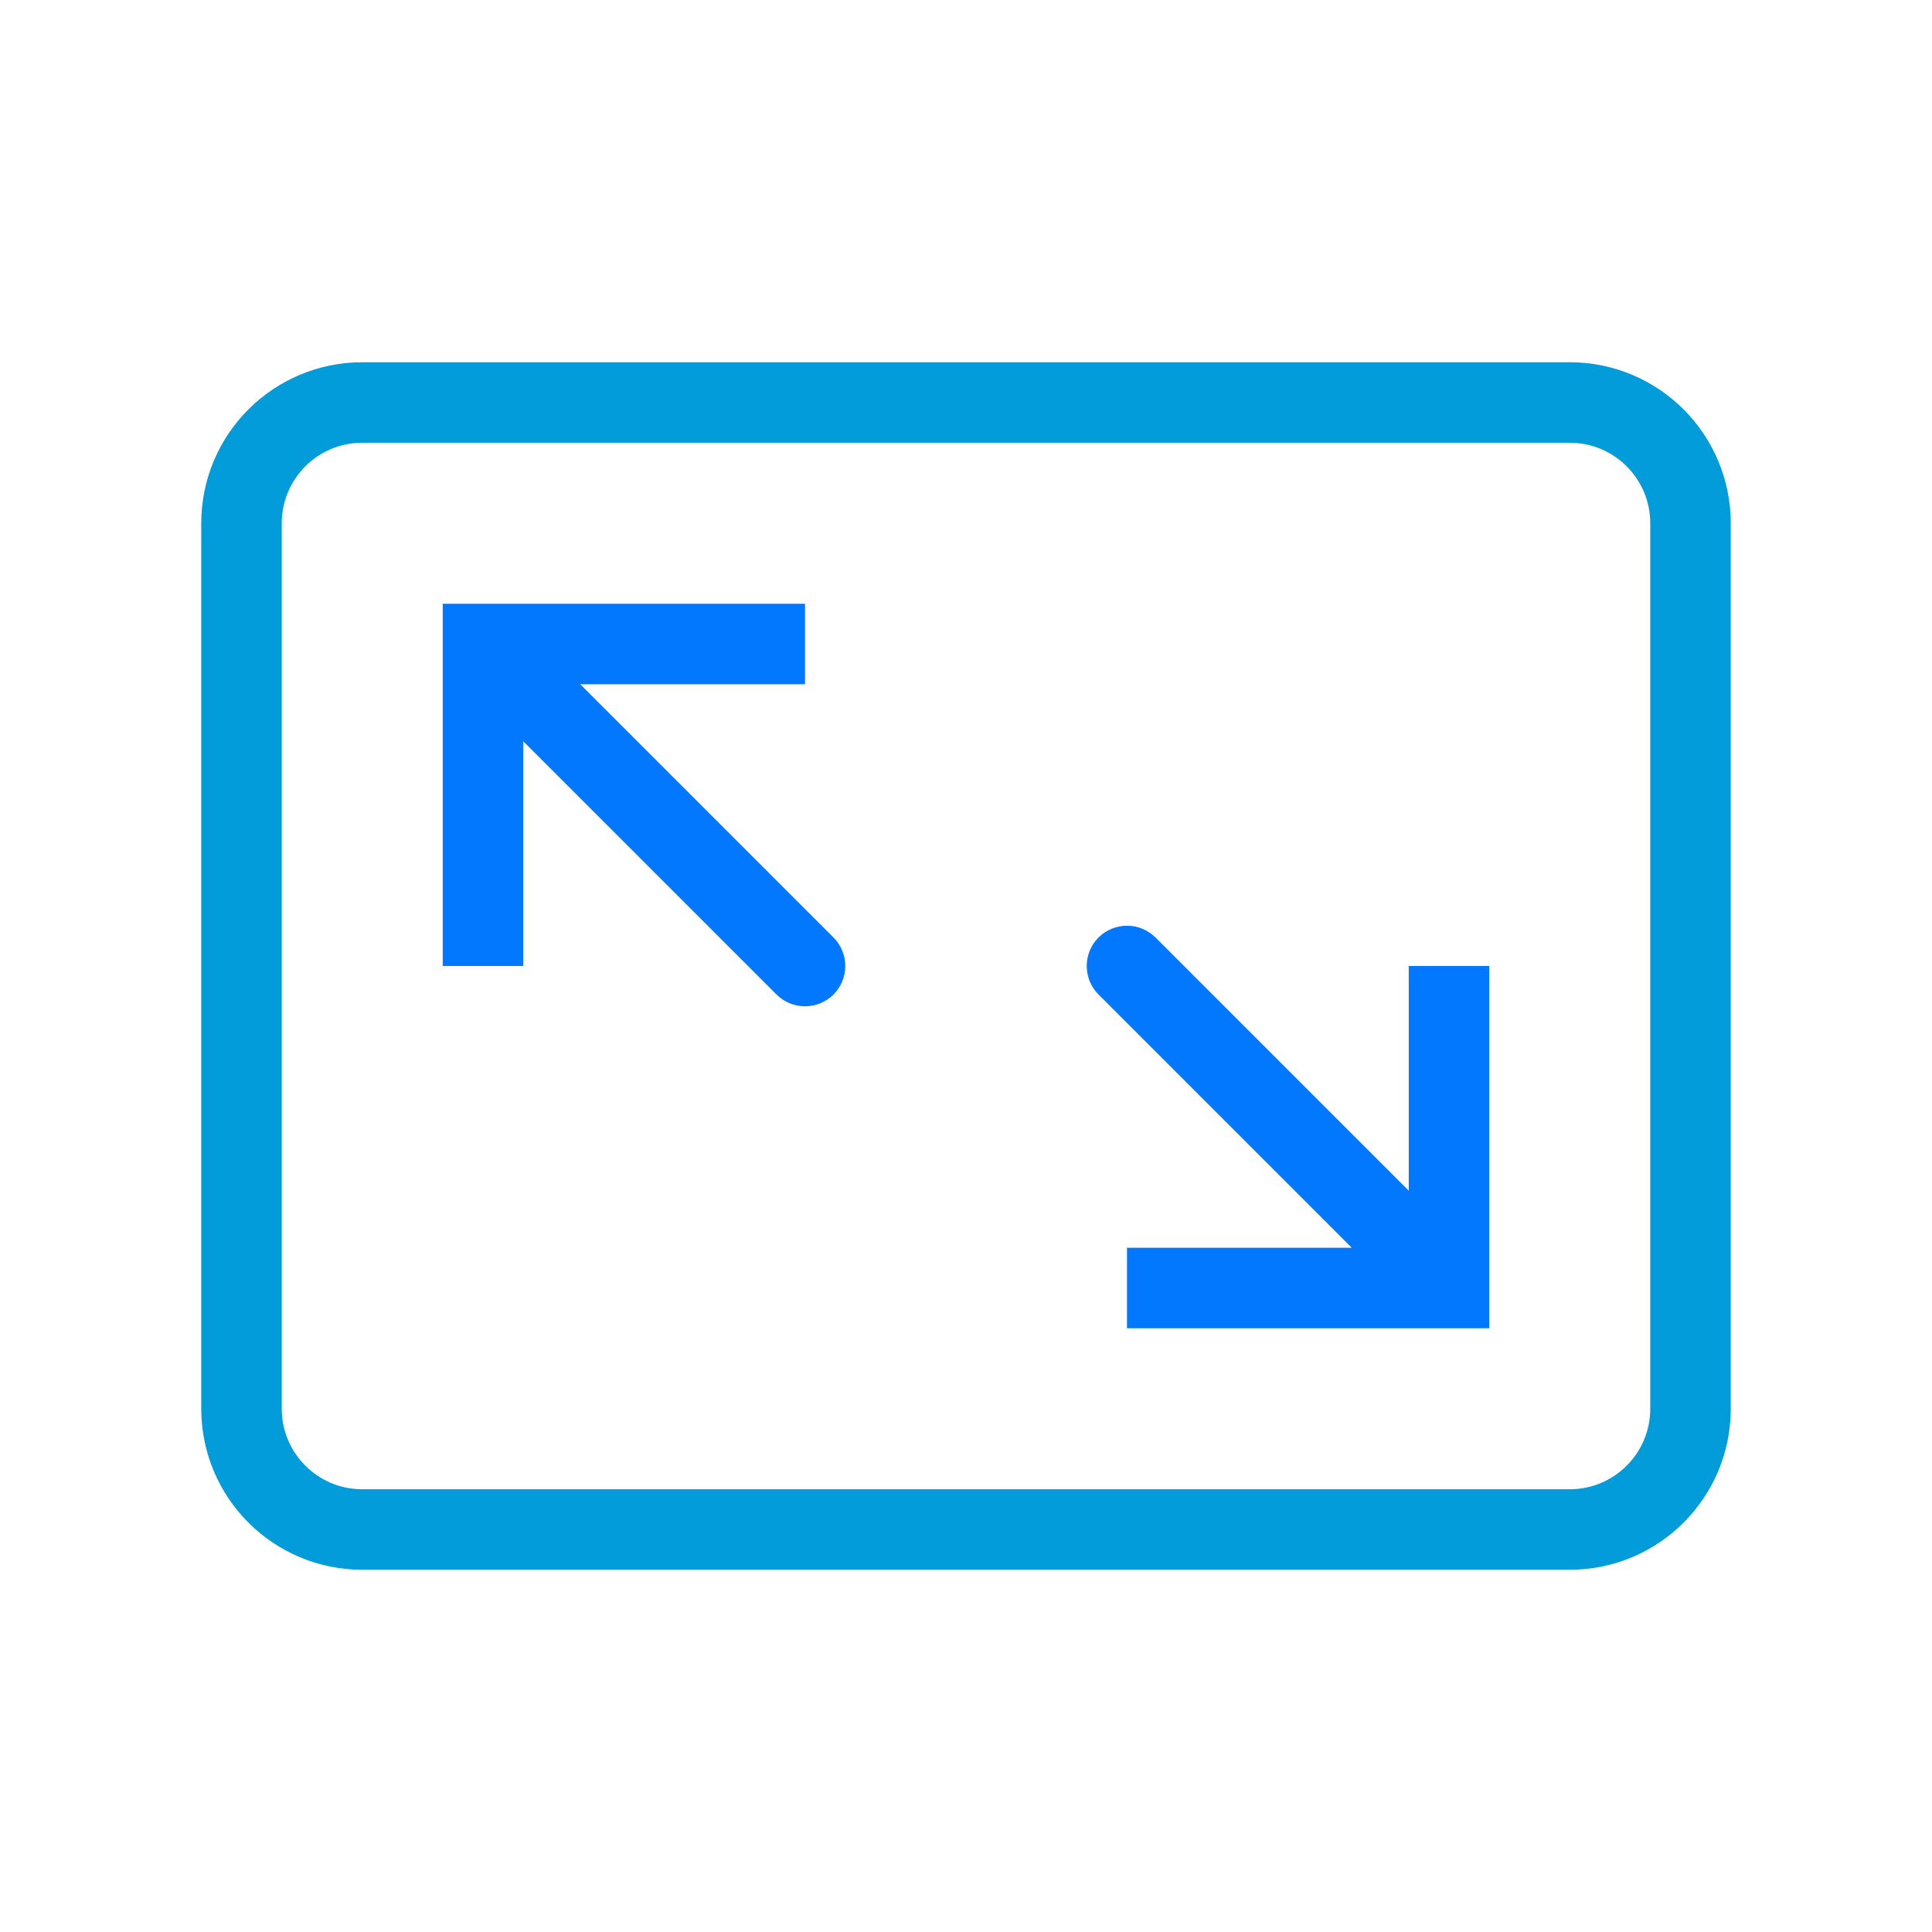
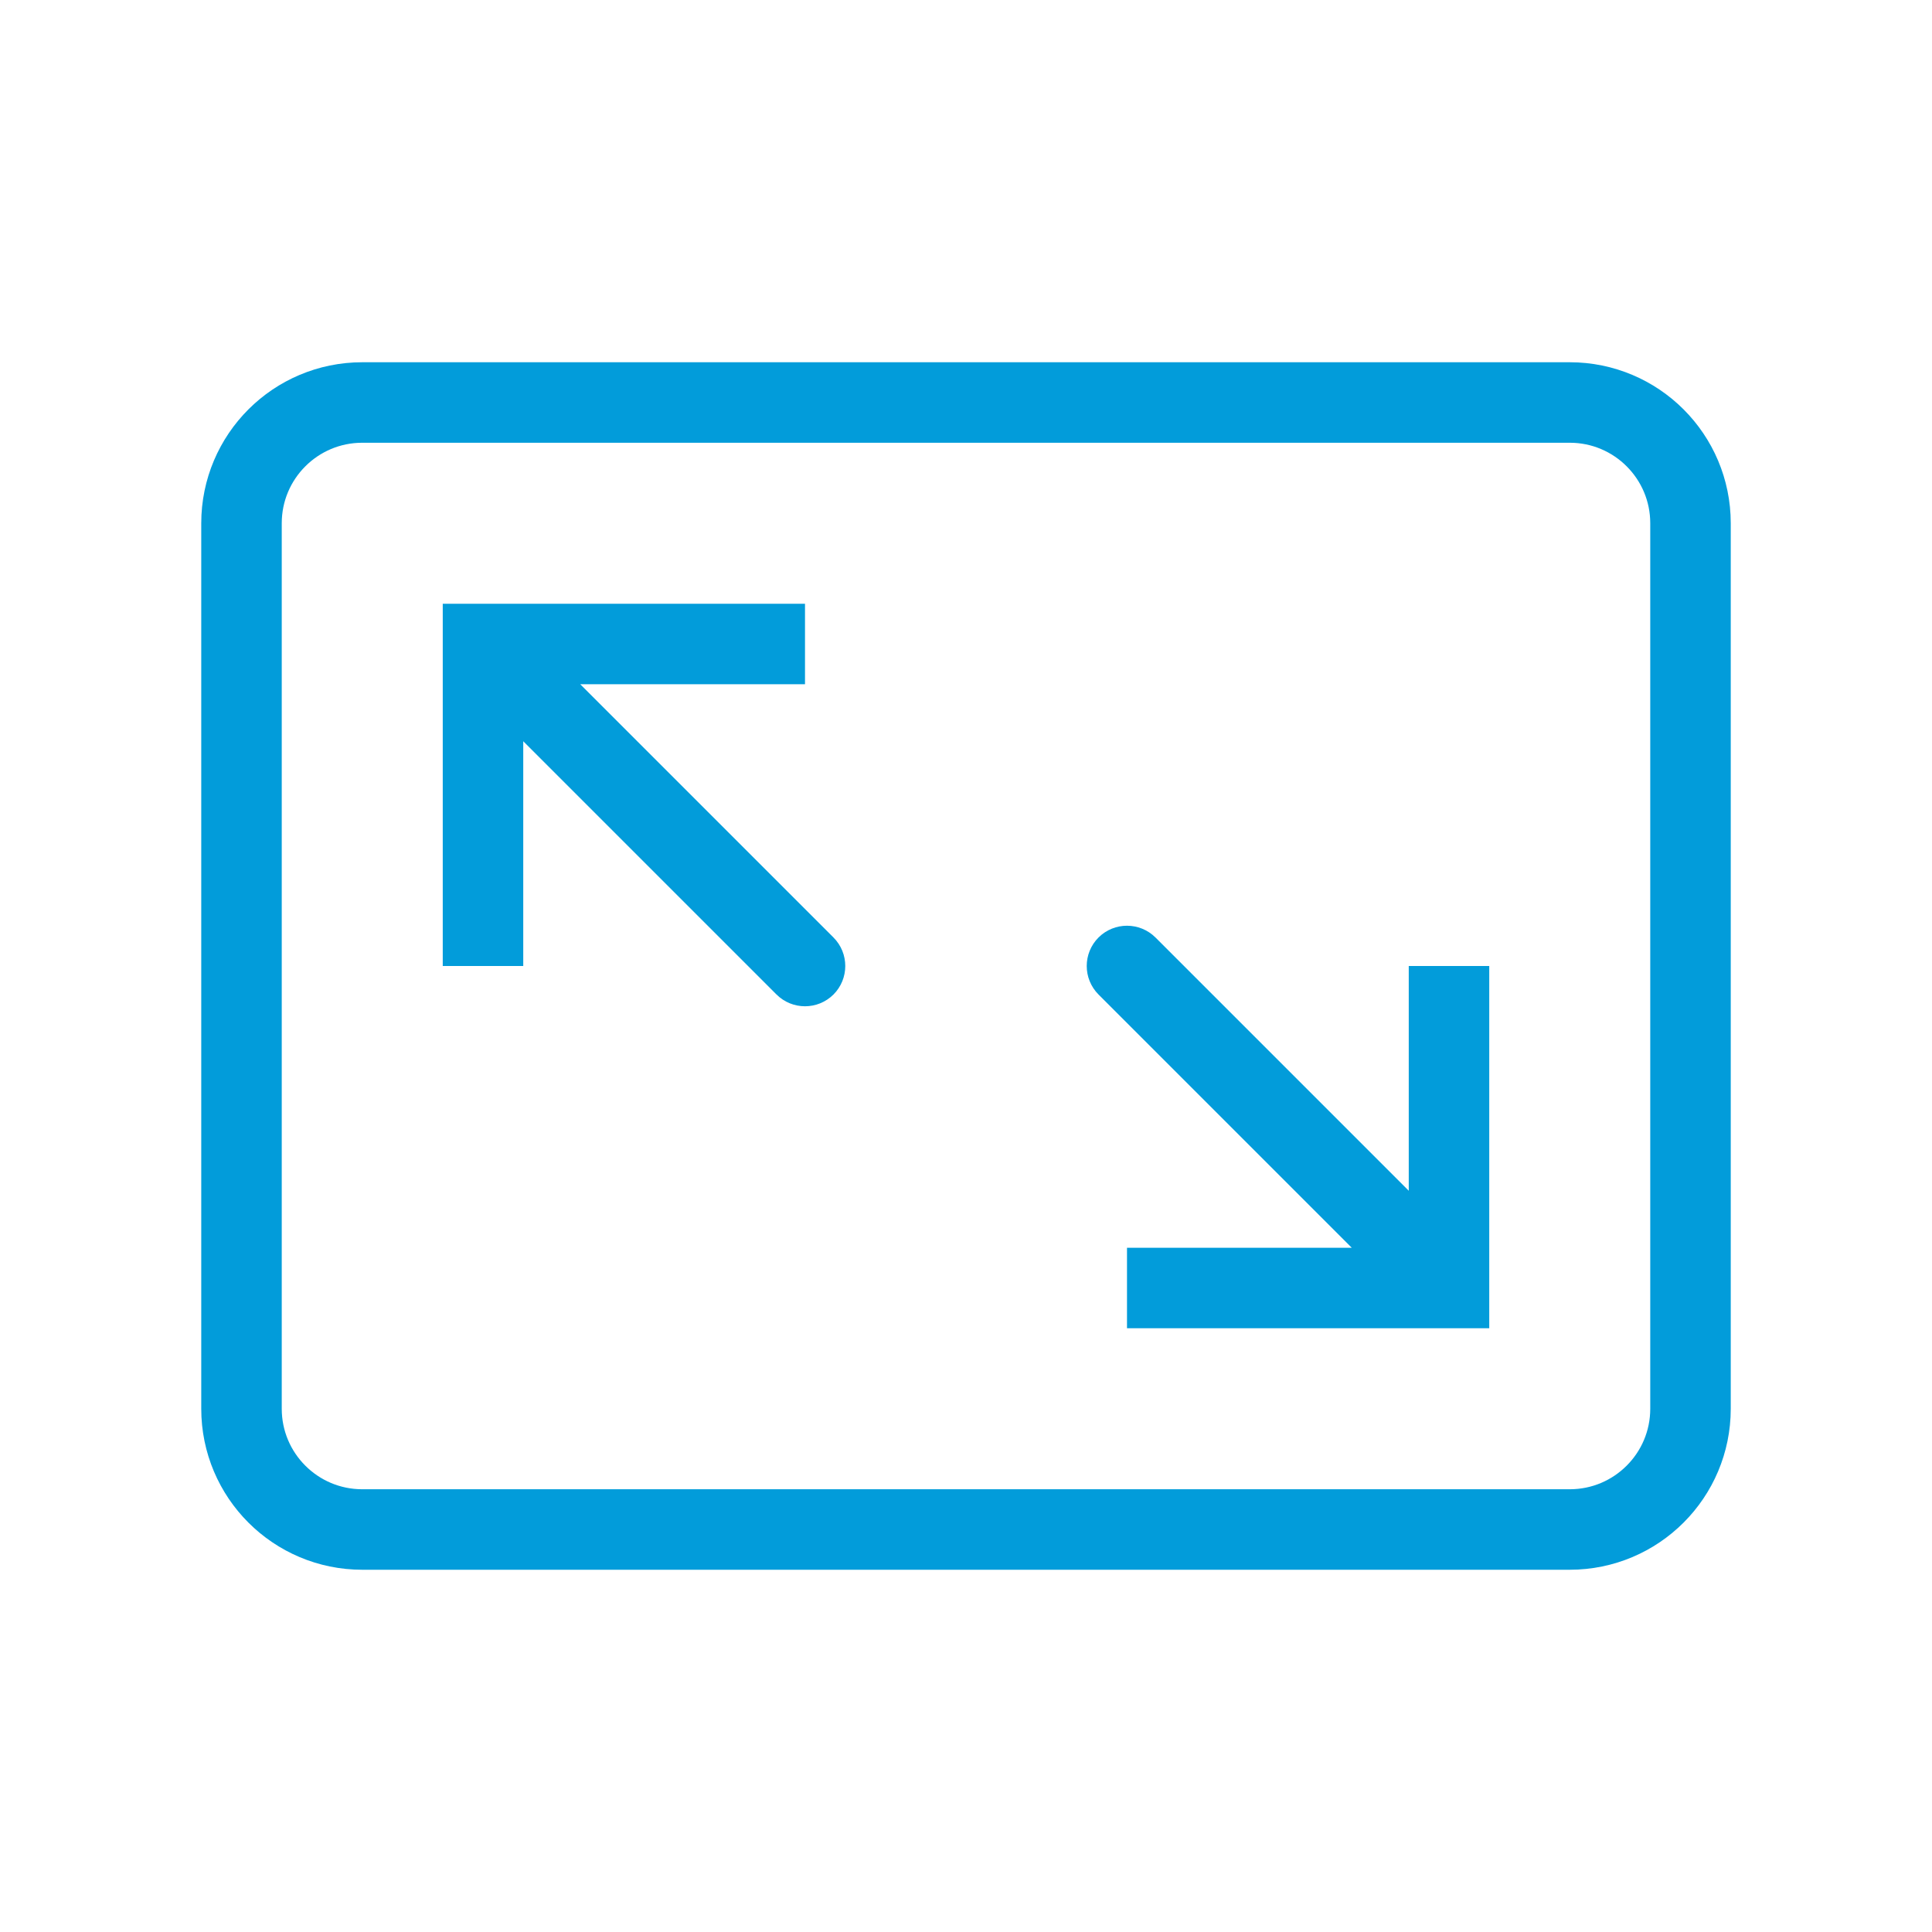
<svg xmlns="http://www.w3.org/2000/svg" width="24" height="24" viewBox="0 0 24 24" fill="none">
  <rect x="3" y="5" width="18" height="14" rx="1.5" stroke="#029cda" stroke-linecap="round" />
-   <path d="M6 8V7.5H5.5V8H6ZM9.646 12.354C9.842 12.549 10.158 12.549 10.354 12.354C10.549 12.158 10.549 11.842 10.354 11.646L10 12L9.646 12.354ZM6 12H6.5V8H6H5.5V12H6ZM6 8V8.5H10V8V7.5H6V8ZM6 8L5.646 8.354L9.646 12.354L10 12L10.354 11.646L6.354 7.646L6 8Z" fill="#0277FF" />
-   <path d="M18 16V16.5H18.5V16H18ZM14.354 11.646C14.158 11.451 13.842 11.451 13.646 11.646C13.451 11.842 13.451 12.158 13.646 12.354L14 12L14.354 11.646ZM18 12H17.5V16H18H18.5V12H18ZM18 16V15.5H14V16V16.5H18V16ZM18 16L18.354 15.646L14.354 11.646L14 12L13.646 12.354L17.646 16.354L18 16Z" fill="#0277FF" />
+   <path d="M6 8V7.5H5.5V8H6ZM9.646 12.354C9.842 12.549 10.158 12.549 10.354 12.354C10.549 12.158 10.549 11.842 10.354 11.646L10 12L9.646 12.354ZM6 12H6.5V8H6H5.5V12H6ZM6 8V8.5H10V8V7.5H6V8ZM6 8L5.646 8.354L9.646 12.354L10 12L10.354 11.646L6.354 7.646L6 8Z" fill="#029cda" />
+   <path d="M18 16V16.5H18.5V16H18ZM14.354 11.646C14.158 11.451 13.842 11.451 13.646 11.646C13.451 11.842 13.451 12.158 13.646 12.354L14 12L14.354 11.646ZM18 12H17.5V16H18H18.5V12H18ZM18 16V15.5H14V16V16.5H18V16ZM18 16L18.354 15.646L14.354 11.646L14 12L13.646 12.354L17.646 16.354L18 16Z" fill="#029cda" />
</svg>
